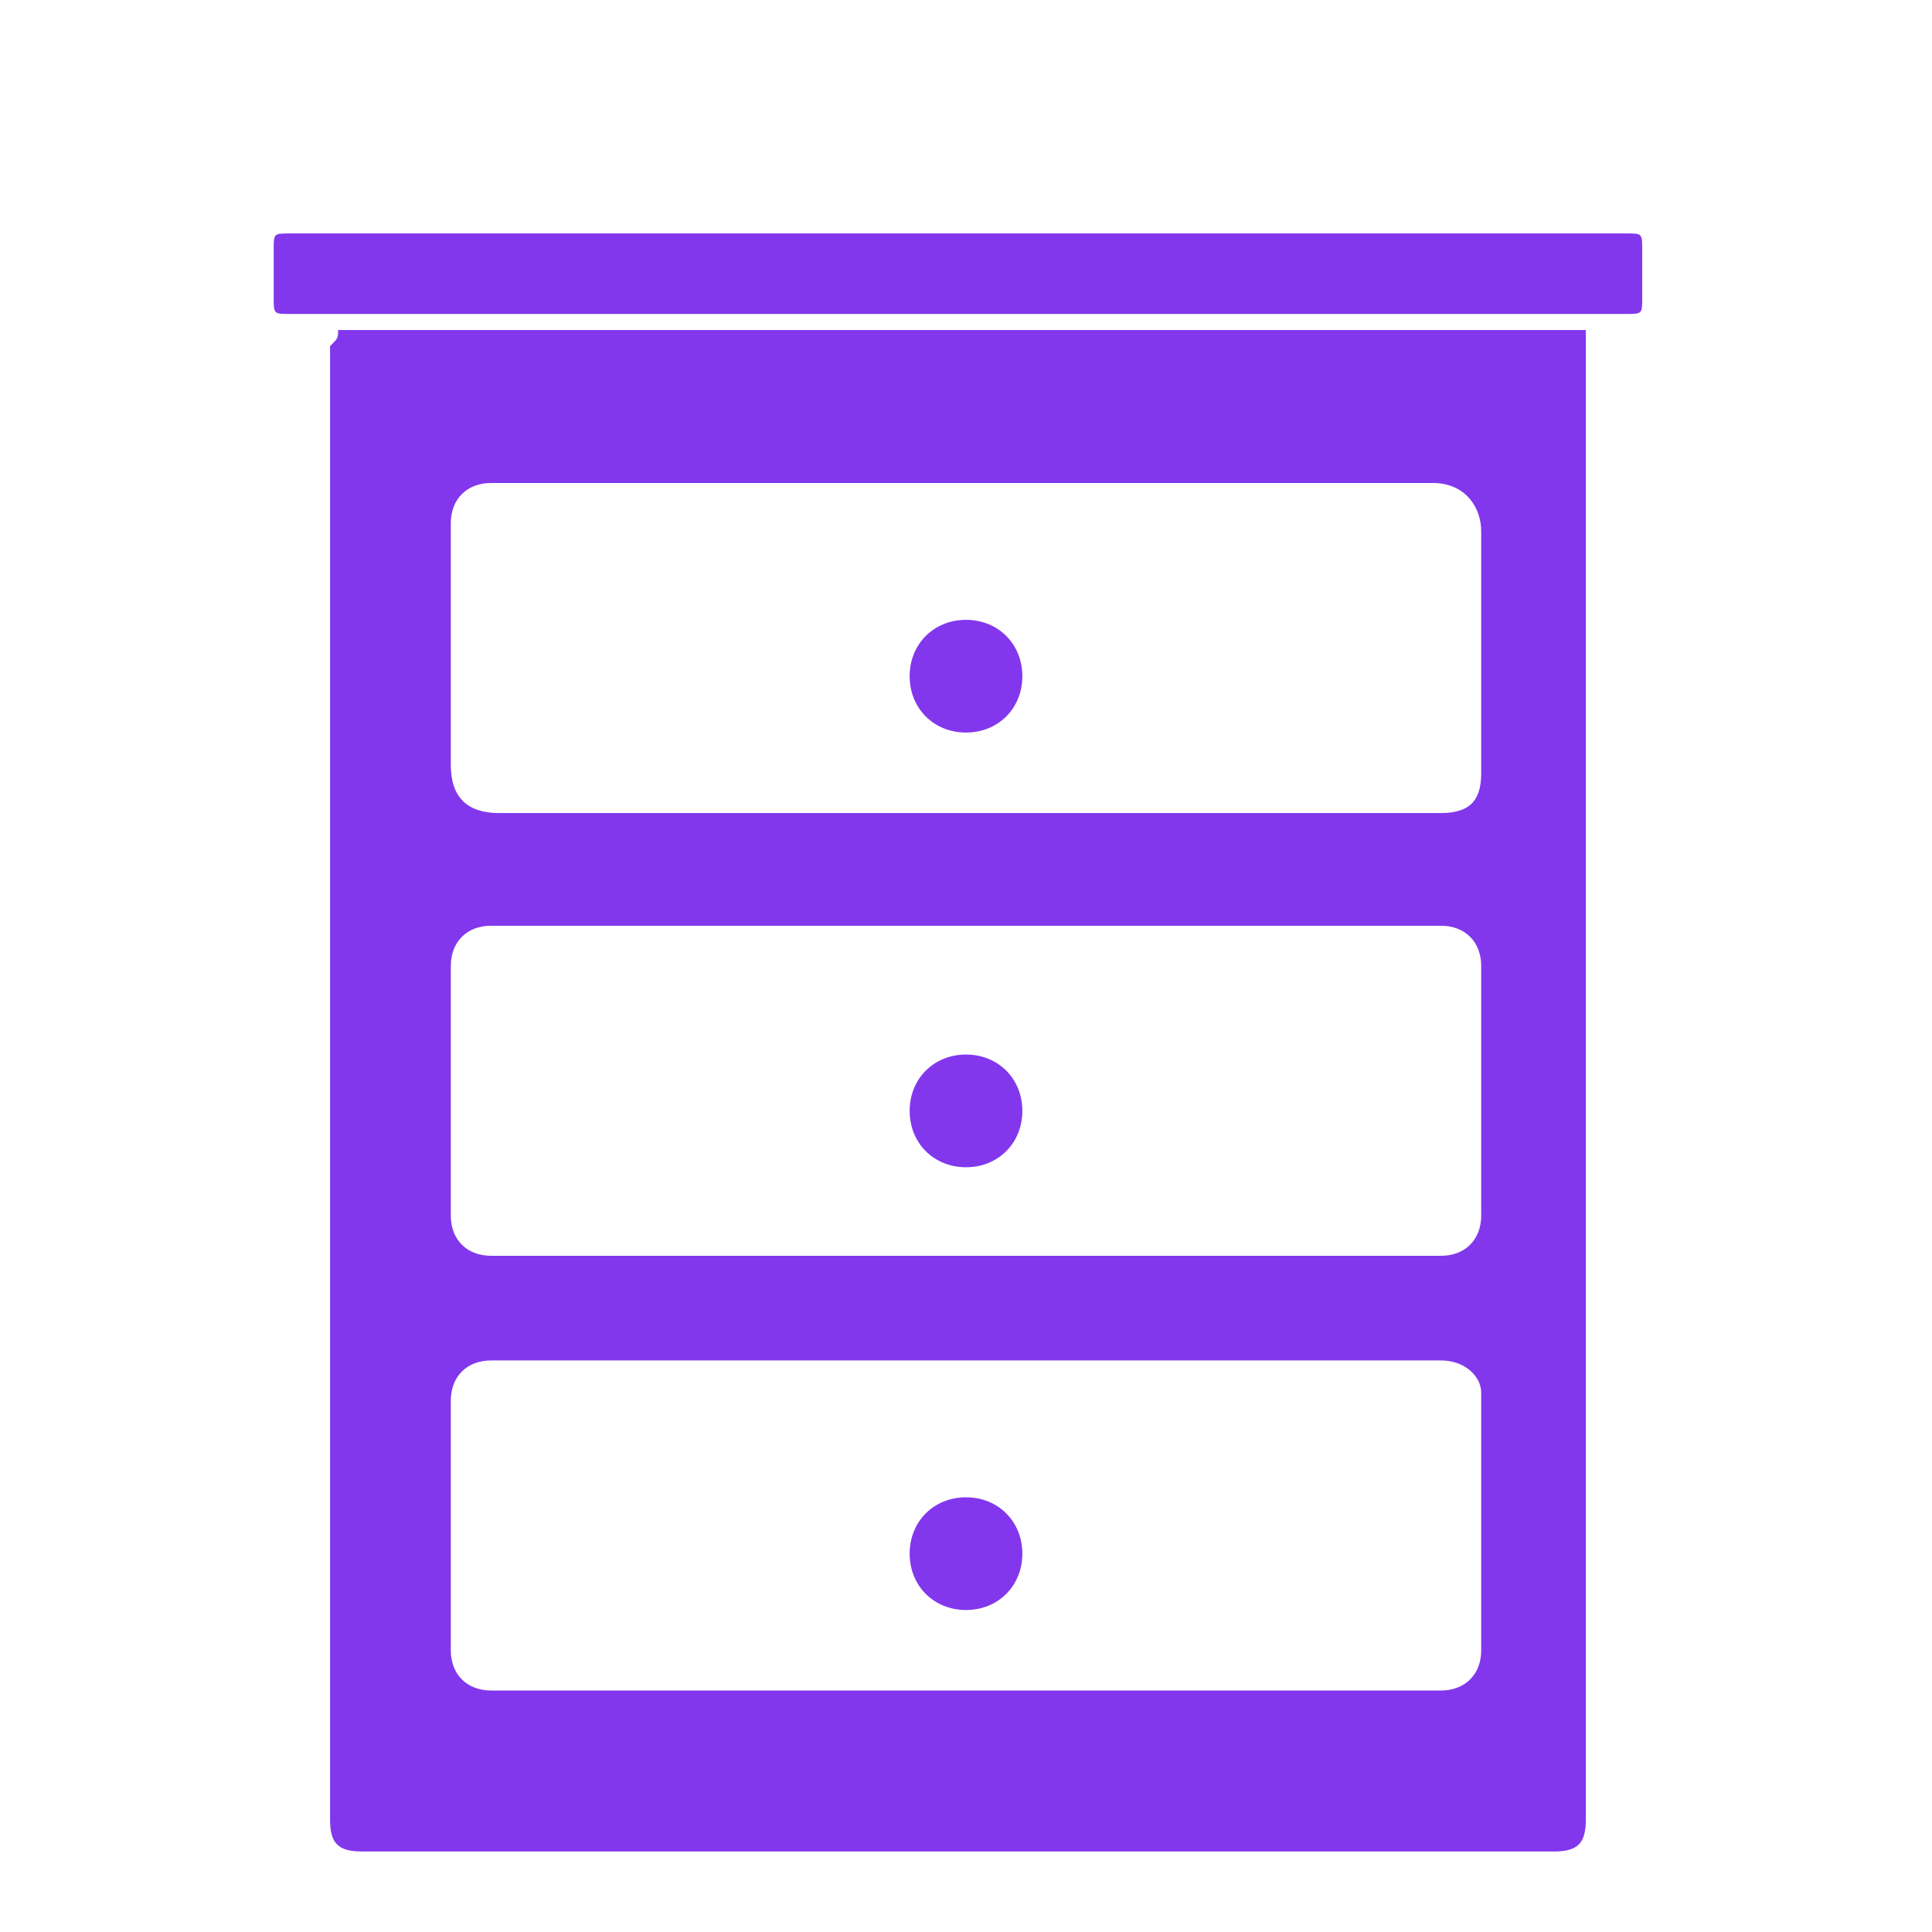
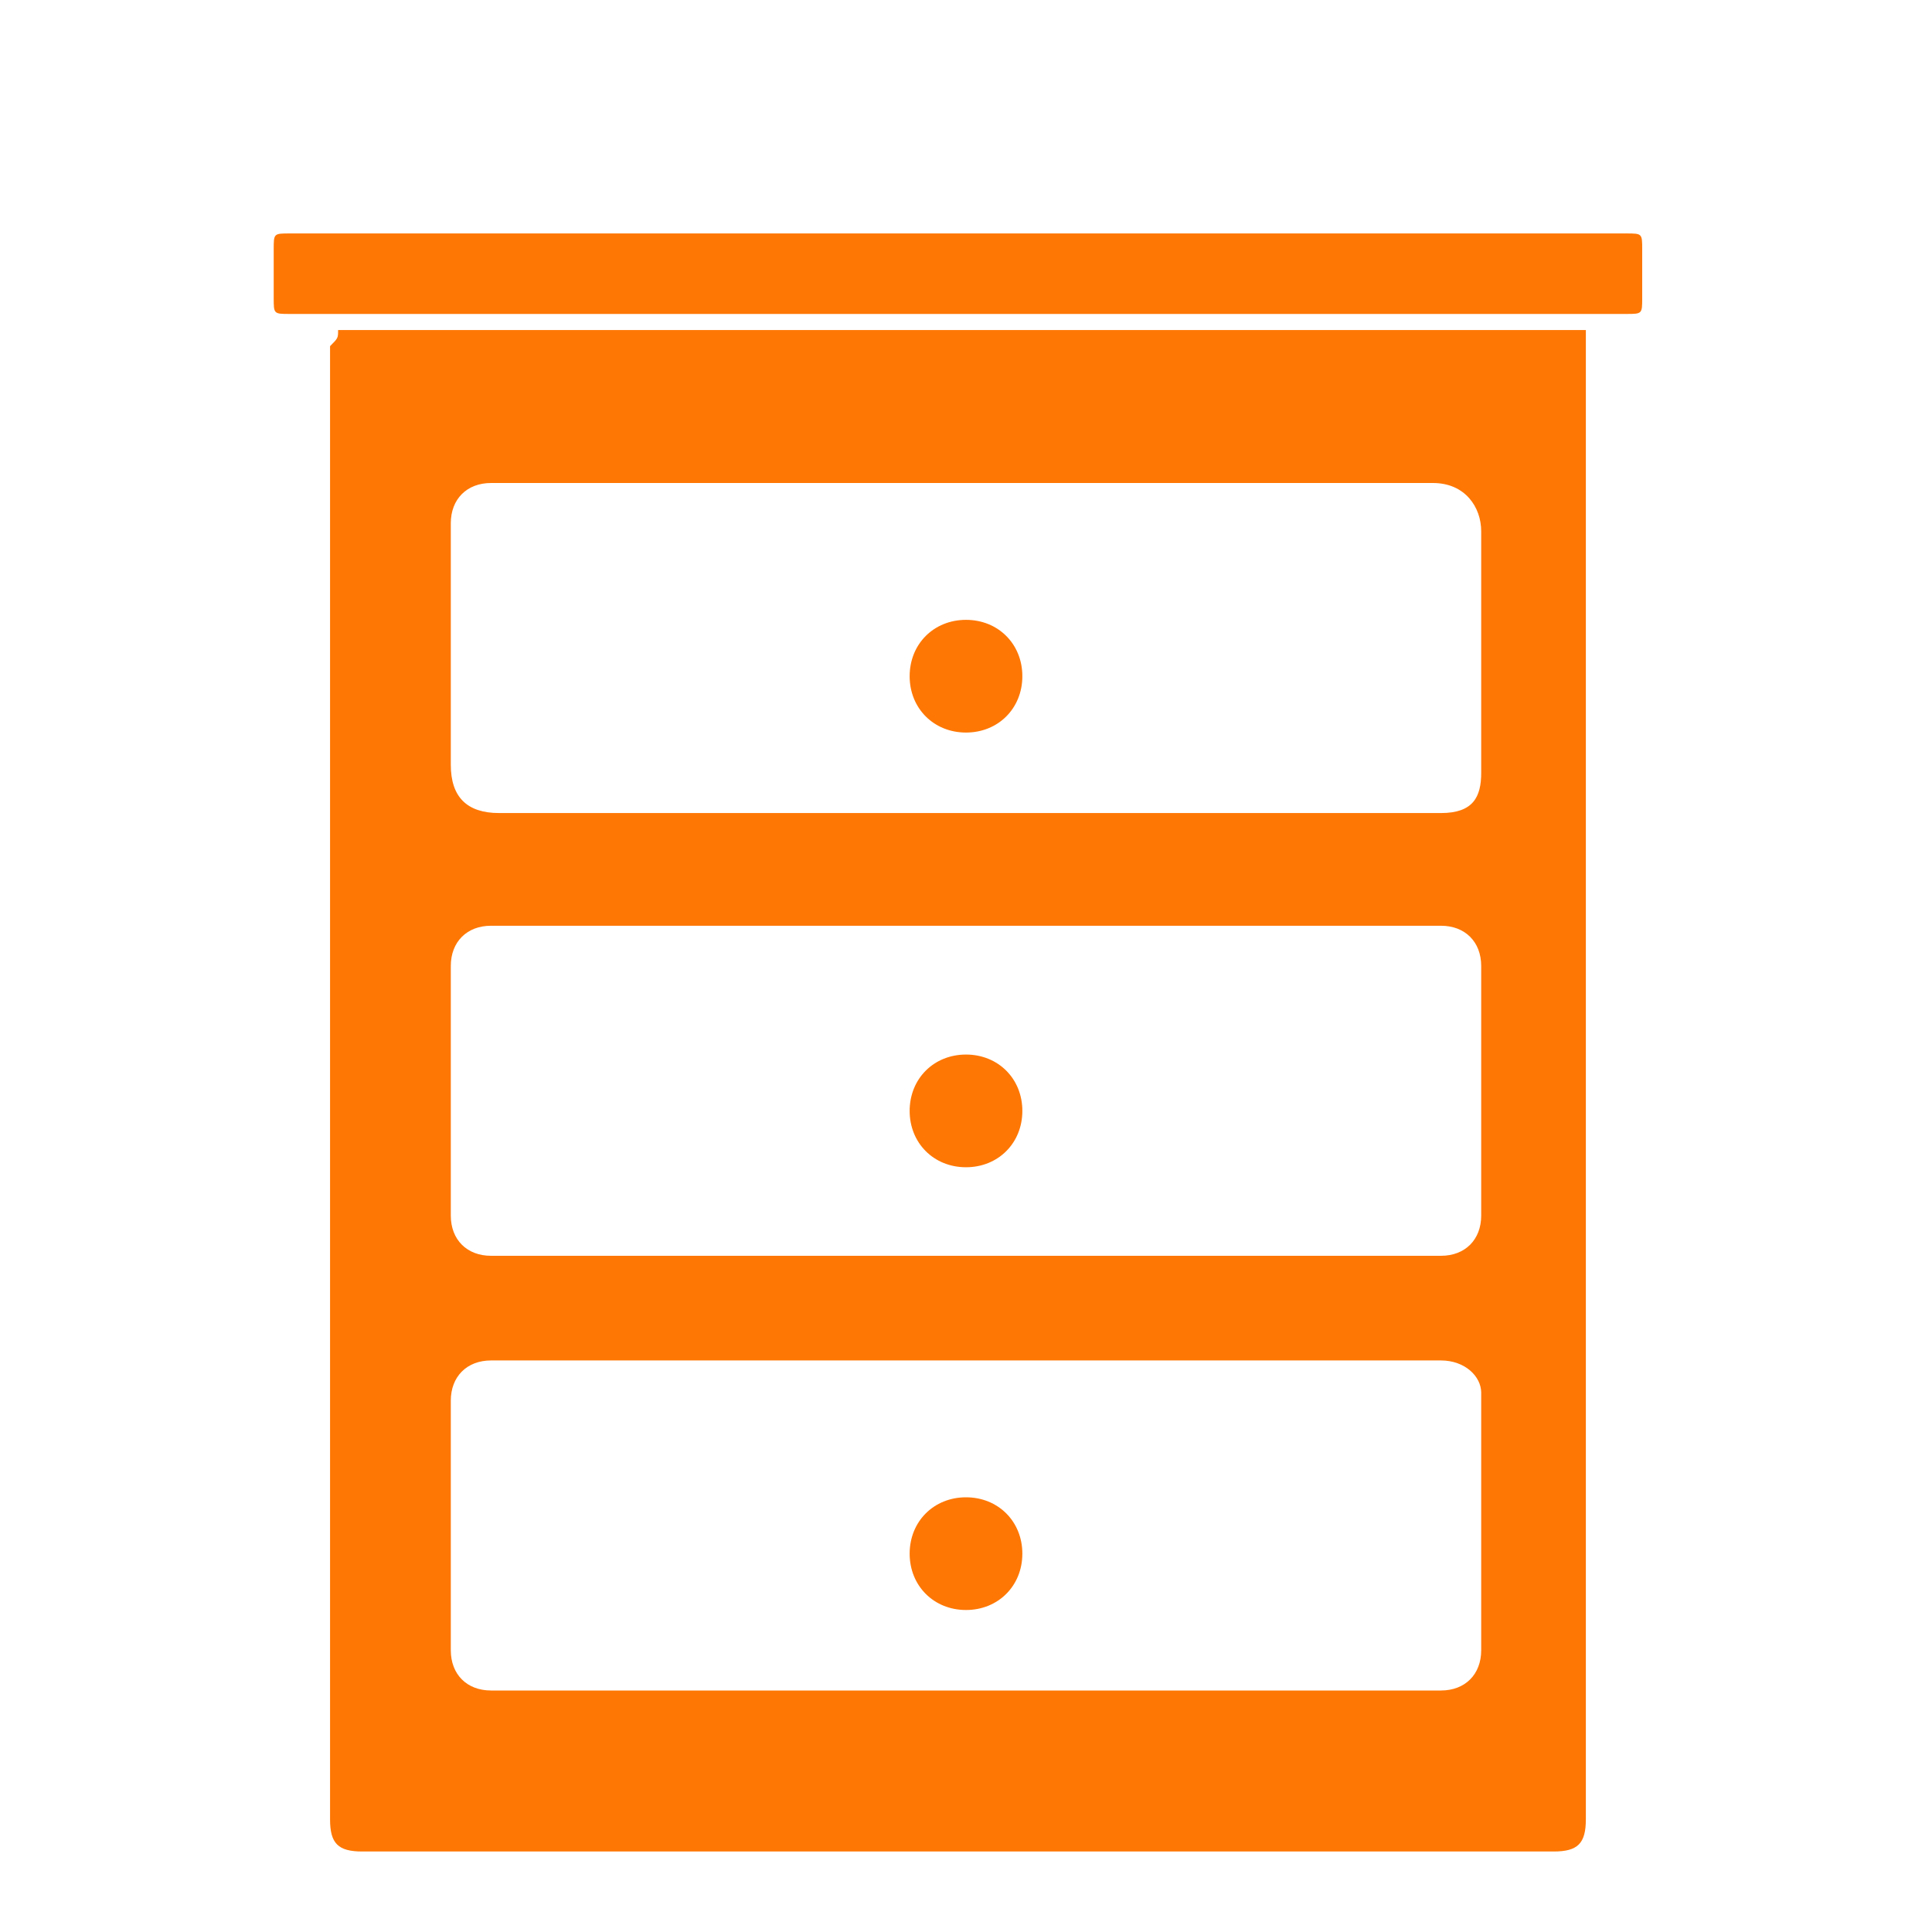
<svg xmlns="http://www.w3.org/2000/svg" version="1.1" id="Capa_1" x="0px" y="0px" viewBox="0 0 24 24" style="enable-background:new 0 0 24 24;" xml:space="preserve">
  <style type="text/css">
- 	.st0{fill:#8237ED;}
+ 	.st0{fill:#FE7704;}
	.st1{fill:none;}
+ 	.st2{fill:#8237ED;}
</style>
  <g>
-     <path class="st0" d="M4.2,4.1c5.2,0,10.3,0,15.5,0c0,0,0,0.1,0,0.1c0,6.1,0,12.3,0,18.4c0,0.3-0.1,0.4-0.4,0.4c-4.9,0-9.8,0-14.8,0   c-0.3,0-0.4-0.1-0.4-0.4c0-6.1,0-12.2,0-18.3C4.2,4.2,4.2,4.2,4.2,4.1z M12,6c-2,0-3.9,0-5.9,0C5.8,6,5.6,6.2,5.6,6.5c0,1,0,2,0,3   c0,0.4,0.2,0.6,0.6,0.6c3.9,0,7.8,0,11.7,0c0.4,0,0.5-0.2,0.5-0.5c0-1,0-2,0-3c0-0.3-0.2-0.6-0.6-0.6C15.9,6,13.9,6,12,6z M12,11.5   c-2,0-3.9,0-5.9,0c-0.3,0-0.5,0.2-0.5,0.5c0,1,0,2.1,0,3.1c0,0.3,0.2,0.5,0.5,0.5c3.9,0,7.8,0,11.8,0c0.3,0,0.5-0.2,0.5-0.5   c0-1,0-2.1,0-3.1c0-0.3-0.2-0.5-0.5-0.5C15.9,11.5,14,11.5,12,11.5z M12,16.9c-2,0-3.9,0-5.9,0c-0.3,0-0.5,0.2-0.5,0.5   c0,1,0,2.1,0,3.1c0,0.3,0.2,0.5,0.5,0.5c3.9,0,7.8,0,11.8,0c0.3,0,0.5-0.2,0.5-0.5c0-1,0-2.1,0-3.1c0,0,0-0.1,0-0.1   c0-0.2-0.2-0.4-0.5-0.4C15.9,16.9,14,16.9,12,16.9z" />
-     <path class="st0" d="M12,2.9c2.7,0,5.5,0,8.2,0c0.2,0,0.2,0,0.2,0.2c0,0.2,0,0.4,0,0.6c0,0.2,0,0.2-0.2,0.2c-2.8,0-5.6,0-8.5,0   c-2.7,0-5.4,0-8.1,0c-0.2,0-0.2,0-0.2-0.2c0-0.2,0-0.4,0-0.6c0-0.2,0-0.2,0.2-0.2c1.7,0,3.4,0,5.2,0C10,2.9,11,2.9,12,2.9z" />
-     <path class="st1" d="M12,6c1.9,0,3.9,0,5.8,0c0.4,0,0.6,0.2,0.6,0.6c0,1,0,2,0,3c0,0.3-0.2,0.5-0.5,0.5c-3.9,0-7.8,0-11.7,0   c-0.4,0-0.5-0.2-0.6-0.6c0-1,0-2,0-3C5.6,6.2,5.8,6,6.1,6C8.1,6,10,6,12,6z M12,9.1c0.4,0,0.7-0.3,0.7-0.7c0-0.4-0.3-0.7-0.7-0.7   c-0.4,0-0.7,0.3-0.7,0.7C11.3,8.7,11.6,9.1,12,9.1z" />
-     <path class="st1" d="M12,11.5c2,0,3.9,0,5.9,0c0.4,0,0.5,0.2,0.5,0.5c0,1,0,2.1,0,3.1c0,0.3-0.2,0.5-0.5,0.5c-3.9,0-7.8,0-11.8,0   c-0.3,0-0.5-0.2-0.5-0.5c0-1,0-2.1,0-3.1c0-0.3,0.2-0.5,0.5-0.5C8.1,11.5,10,11.5,12,11.5z M12,13.1c-0.4,0-0.7,0.3-0.7,0.7   c0,0.4,0.3,0.7,0.7,0.7c0.4,0,0.7-0.3,0.7-0.7C12.7,13.4,12.4,13.1,12,13.1z" />
-     <path class="st1" d="M12,16.9c2,0,3.9,0,5.9,0c0.3,0,0.5,0.1,0.5,0.4c0,0,0,0.1,0,0.1c0,1,0,2.1,0,3.1c0,0.3-0.2,0.5-0.5,0.5   c-3.9,0-7.8,0-11.8,0c-0.3,0-0.5-0.2-0.5-0.5c0-1,0-2.1,0-3.1c0-0.3,0.2-0.5,0.5-0.5C8.1,16.9,10,16.9,12,16.9z M12,18.6   c-0.4,0-0.7,0.3-0.7,0.7c0,0.4,0.3,0.7,0.7,0.7c0.4,0,0.7-0.3,0.7-0.7C12.7,18.9,12.4,18.6,12,18.6z" />
-     <path class="st0" d="M12,9.1c-0.4,0-0.7-0.3-0.7-0.7c0-0.4,0.3-0.7,0.7-0.7c0.4,0,0.7,0.3,0.7,0.7C12.7,8.8,12.4,9.1,12,9.1z" />
-     <path class="st0" d="M12,13.1c0.4,0,0.7,0.3,0.7,0.7c0,0.4-0.3,0.7-0.7,0.7c-0.4,0-0.7-0.3-0.7-0.7C11.3,13.4,11.6,13.1,12,13.1z" />
-     <path class="st0" d="M12,18.6c0.4,0,0.7,0.3,0.7,0.7c0,0.4-0.3,0.7-0.7,0.7c-0.4,0-0.7-0.3-0.7-0.7C11.3,18.9,11.6,18.6,12,18.6z" />
+     <path class="st0" d="M4.2,4.1c5.2,0,10.3,0,15.5,0v0.1c0,6.1,0,12.3,0,18.4c0,0.3-0.1,0.4-0.4,0.4c-4.9,0-9.8,0-14.8,0   c-0.3,0-0.4-0.1-0.4-0.4c0-6.1,0-12.2,0-18.3C4.2,4.2,4.2,4.2,4.2,4.1z M12,6c-2,0-3.9,0-5.9,0C5.8,6,5.6,6.2,5.6,6.5c0,1,0,2,0,3   c0,0.4,0.2,0.6,0.6,0.6c3.9,0,7.8,0,11.7,0c0.4,0,0.5-0.2,0.5-0.5c0-1,0-2,0-3c0-0.3-0.2-0.6-0.6-0.6C15.9,6,13.9,6,12,6z M12,11.5   c-2,0-3.9,0-5.9,0c-0.3,0-0.5,0.2-0.5,0.5c0,1,0,2.1,0,3.1c0,0.3,0.2,0.5,0.5,0.5c3.9,0,7.8,0,11.8,0c0.3,0,0.5-0.2,0.5-0.5   c0-1,0-2.1,0-3.1c0-0.3-0.2-0.5-0.5-0.5C15.9,11.5,14,11.5,12,11.5z M12,16.9c-2,0-3.9,0-5.9,0c-0.3,0-0.5,0.2-0.5,0.5   c0,1,0,2.1,0,3.1c0,0.3,0.2,0.5,0.5,0.5c3.9,0,7.8,0,11.8,0c0.3,0,0.5-0.2,0.5-0.5c0-1,0-2.1,0-3.1v-0.1c0-0.2-0.2-0.4-0.5-0.4   C15.9,16.9,14,16.9,12,16.9z" />
+     <path class="st0" d="M12,2.9c2.7,0,5.5,0,8.2,0c0.2,0,0.2,0,0.2,0.2s0,0.4,0,0.6s0,0.2-0.2,0.2c-2.8,0-5.6,0-8.5,0   c-2.7,0-5.4,0-8.1,0c-0.2,0-0.2,0-0.2-0.2s0-0.4,0-0.6c0-0.2,0-0.2,0.2-0.2c1.7,0,3.4,0,5.2,0C10,2.9,11,2.9,12,2.9z" />
+     <path class="st1" d="M12,6c1.9,0,3.9,0,5.8,0c0.4,0,0.6,0.2,0.6,0.6c0,1,0,2,0,3c0,0.3-0.2,0.5-0.5,0.5c-3.9,0-7.8,0-11.7,0   c-0.4,0-0.5-0.2-0.6-0.6c0-1,0-2,0-3C5.6,6.2,5.8,6,6.1,6C8.1,6,10,6,12,6z M12,9.1c0.4,0,0.7-0.3,0.7-0.7S12.4,7.7,12,7.7   S11.3,8,11.3,8.4C11.3,8.7,11.6,9.1,12,9.1z" />
+     <path class="st1" d="M12,11.5c2,0,3.9,0,5.9,0c0.4,0,0.5,0.2,0.5,0.5c0,1,0,2.1,0,3.1c0,0.3-0.2,0.5-0.5,0.5c-3.9,0-7.8,0-11.8,0   c-0.3,0-0.5-0.2-0.5-0.5c0-1,0-2.1,0-3.1c0-0.3,0.2-0.5,0.5-0.5C8.1,11.5,10,11.5,12,11.5z M12,13.1c-0.4,0-0.7,0.3-0.7,0.7   s0.3,0.7,0.7,0.7s0.7-0.3,0.7-0.7C12.7,13.4,12.4,13.1,12,13.1z" />
+     <path class="st1" d="M12,16.9c2,0,3.9,0,5.9,0c0.3,0,0.5,0.1,0.5,0.4v0.1c0,1,0,2.1,0,3.1c0,0.3-0.2,0.5-0.5,0.5   c-3.9,0-7.8,0-11.8,0c-0.3,0-0.5-0.2-0.5-0.5c0-1,0-2.1,0-3.1c0-0.3,0.2-0.5,0.5-0.5C8.1,16.9,10,16.9,12,16.9z M12,18.6   c-0.4,0-0.7,0.3-0.7,0.7c0,0.4,0.3,0.7,0.7,0.7s0.7-0.3,0.7-0.7S12.4,18.6,12,18.6z" />
+     <path class="st0" d="M12,9.1c-0.4,0-0.7-0.3-0.7-0.7s0.3-0.7,0.7-0.7s0.7,0.3,0.7,0.7S12.4,9.1,12,9.1z" />
+     <path class="st0" d="M12,13.1c0.4,0,0.7,0.3,0.7,0.7s-0.3,0.7-0.7,0.7s-0.7-0.3-0.7-0.7C11.3,13.4,11.6,13.1,12,13.1z" />
+     <path class="st0" d="M12,18.6c0.4,0,0.7,0.3,0.7,0.7c0,0.4-0.3,0.7-0.7,0.7s-0.7-0.3-0.7-0.7S11.6,18.6,12,18.6z" />
  </g>
  <g>
-     <path class="st0" d="M-77.8-5.1c0,0.1,0,0.3-0.1,0.4c0,0.2,0,0.3,0,0.5c0,0.1,0,0.2-0.2,0.2c-0.6,0.2-1.1,0.4-1.7,0.7   c-1.1,0.4-2.1,1.2-3,2c-0.2,0.2-0.4,0.4-0.5,0.7c0,0.2,0,0.3,0.1,0.5c0.3,0.3,0.5,0.6,0.8,0.8c0.6,0.5,1.2,1,1.7,1.4   c0,0,0.1,0.1,0.1,0.1c0,0.4,0,0.7,0,1.1c-0.1,0-0.3,0-0.4,0c-0.3,0-0.5,0-0.8,0c-0.1,0-0.1,0-0.2-0.1C-81.9,3.1-82.2,3-82.5,3   c-0.1,0-0.2-0.1-0.4-0.1c-0.2-0.1-0.4-0.1-0.6-0.1c-1.2,0-2.3,0-3.5,0c-0.2,0-0.4,0.1-0.6,0.1C-87.7,2.9-87.8,3-88,3   c-0.2,0.1-0.4,0.2-0.5,0.3c-0.1,0.1-0.1,0.1-0.2,0.1c-0.3,0-0.6,0-1,0c0-0.2,0-0.3,0-0.5c0-0.3,0-0.5,0-0.8c0-0.1,0-0.2,0.1-0.2   c0.5-0.4,1.1-0.7,1.6-1.1c0.3-0.2,0.6-0.5,0.8-0.8c0.3-0.4,0.3-0.8-0.2-1.1c-0.1-0.1-0.3-0.2-0.4-0.2c-0.6-0.3-1.2-0.5-1.8-0.7   c-0.1,0-0.1-0.1-0.1-0.2c0-0.1,0-0.2,0-0.3c0-0.1,0-0.1-0.1-0.1c-1-0.3-2-0.6-3-1c-0.5-0.2-1.1-0.4-1.5-0.8   c-0.1-0.1-0.2-0.2-0.3-0.3c-0.1-0.1-0.1-0.3,0.1-0.3c0.2,0,0.3-0.1,0.5-0.1c1.1-0.1,2.1-0.1,3.2-0.2c0.3,0,0.7,0,1,0   c0.1,0,0.1,0,0.1-0.1c0.1-0.2,0.1-0.2,0.3-0.2c3.8,0,7.6,0,11.4,0c0,0,0.1,0,0.1,0c0,0.1,0.1,0.2,0.1,0.3   C-77.8-5.2-77.8-5.1-77.8-5.1z" />
-     <path class="st0" d="M-88.6-17.5c0.1,0.1,0.2,0.1,0.3,0.2c0.4,0.4,0.7,0.8,1.1,1.1c0.2,0.2,0.2,0.4,0,0.6c-0.3,0.4-0.7,0.7-1,1.1   c-0.5,0.5-1.1,1-1.6,1.4c-0.3,0.2-0.5,0.4-0.8,0.7c-0.2,0.1-0.3,0.1-0.5,0c-0.4-0.4-0.8-0.8-1.2-1.3c-0.2-0.2-0.1-0.3,0-0.5   c0.5-0.6,1.1-1.1,1.7-1.7c0.4-0.4,0.8-0.7,1.2-1c0.2-0.2,0.4-0.3,0.6-0.4C-88.8-17.4-88.8-17.5-88.6-17.5   C-88.7-17.5-88.6-17.5-88.6-17.5z" />
-     <path class="st0" d="M-83.8-17.5c0.2,0.2,0.5,0.4,0.7,0.6c0.4,0.3,0.9,0.7,1.3,1.1c0.5,0.5,1,1,1.5,1.6c0.1,0.1,0.1,0.1,0.2,0.2   c0.1,0.1,0.1,0.2,0,0.4c0,0.1-0.1,0.2-0.2,0.2c-0.3,0.4-0.6,0.7-1,1c0,0-0.1,0.1-0.1,0.1c-0.1,0.1-0.3,0.1-0.4,0   c-0.7-0.5-1.3-1.1-2-1.6c-0.5-0.5-1-1-1.5-1.5c0,0,0-0.1-0.1-0.1c-0.2-0.2-0.2-0.3,0-0.5c0.4-0.4,0.8-0.8,1.1-1.2   C-84-17.4-83.9-17.5-83.8-17.5C-83.8-17.5-83.8-17.5-83.8-17.5z" />
-     <path class="st0" d="M-84.2-14.2c0.3,0.3,0.7,0.6,1,0.9c-0.3,0.3-0.5,0.6-0.8,0.9c-0.6,0.7-1.2,1.4-1.8,2.1c-0.3,0.3-0.7,0.6-1,0.9   c-0.6,0.5-1.1,1.2-1.6,1.8c-0.4,0.5-0.7,0.9-1.1,1.3c-0.1,0.1-0.1,0.1-0.3,0c-0.4-0.2-0.7-0.5-0.9-0.9c-0.1-0.1-0.1-0.2,0-0.3   c0.5-0.5,0.9-0.9,1.4-1.3c0.7-0.6,1.3-1.3,1.8-2c0.4-0.6,0.9-1.1,1.4-1.6c0.5-0.5,1-1,1.4-1.4C-84.5-13.9-84.4-14.1-84.2-14.2z" />
-     <path class="st0" d="M-85.9-9.6c0.4-0.3,0.7-0.7,1-1c0.1,0.1,0.1,0.2,0.2,0.3c0.4,0.6,0.9,1.1,1.5,1.6c0.5,0.4,0.9,0.9,1.3,1.3   c0.1,0.1,0.2,0.2,0,0.3c-0.3,0.3-0.5,0.5-0.8,0.8c-0.2,0.2-0.3,0.2-0.4-0.1c-0.4-0.5-0.8-1-1.2-1.5C-84.8-8.5-85.3-9.1-85.9-9.6   C-85.9-9.6-85.9-9.6-85.9-9.6z" />
-     <path class="st0" d="M-88.3-14.2c0.6,0.6,1.1,1.2,1.7,1.8c-0.3,0.4-0.7,0.7-1,1.1c-0.6-0.6-1.1-1.3-1.7-1.9   C-88.9-13.6-88.6-13.9-88.3-14.2z" />
-     <path class="st0" d="M-91.4-15.6c-0.1-0.1-0.3-0.3-0.4-0.4c0.3-0.4,0.7-0.6,1-0.9c0.1,0.1,0.3,0.3,0.4,0.4   C-90.7-16.3-91.1-16-91.4-15.6z" />
-     <path class="st0" d="M-80.7-16c-0.1,0.2-0.3,0.3-0.4,0.4c-0.3-0.3-0.7-0.6-1-0.9c0.1-0.1,0.2-0.3,0.4-0.4   C-81.4-16.7-81-16.4-80.7-16z" />
+     <path class="st2" d="M-77.8-5.1c0,0.1,0,0.3-0.1,0.4c0,0.2,0,0.3,0,0.5c0,0.1,0,0.2-0.2,0.2c-0.6,0.2-1.1,0.4-1.7,0.7   c-1.1,0.4-2.1,1.2-3,2c-0.2,0.2-0.4,0.4-0.5,0.7c0,0.2,0,0.3,0.1,0.5c0.3,0.3,0.5,0.6,0.8,0.8c0.6,0.5,1.2,1,1.7,1.4l0.1,0.1   c0,0.4,0,0.7,0,1.1c-0.1,0-0.3,0-0.4,0c-0.3,0-0.5,0-0.8,0c-0.1,0-0.1,0-0.2-0.1c0.1-0.1-0.2-0.2-0.5-0.2c-0.1,0-0.2-0.1-0.4-0.1   c-0.2-0.1-0.4-0.1-0.6-0.1c-1.2,0-2.3,0-3.5,0c-0.2,0-0.4,0.1-0.6,0.1C-87.7,2.9-87.8,3-88,3c-0.2,0.1-0.4,0.2-0.5,0.3   s-0.1,0.1-0.2,0.1c-0.3,0-0.6,0-1,0c0-0.2,0-0.3,0-0.5c0-0.3,0-0.5,0-0.8c0-0.1,0-0.2,0.1-0.2c0.5-0.4,1.1-0.7,1.6-1.1   c0.3-0.2,0.6-0.5,0.8-0.8c0.3-0.4,0.3-0.8-0.2-1.1c-0.1-0.1-0.3-0.2-0.4-0.2C-88.4-1.6-89-1.8-89.6-2c-0.1,0-0.1-0.1-0.1-0.2   c0-0.1,0-0.2,0-0.3s0-0.1-0.1-0.1c-1-0.3-2-0.6-3-1c-0.5-0.2-1.1-0.4-1.5-0.8c-0.1-0.1-0.2-0.2-0.3-0.3C-94.7-4.8-94.7-5-94.5-5   s0.3-0.1,0.5-0.1c1.1-0.1,2.1-0.1,3.2-0.2c0.3,0,0.7,0,1,0c0.1,0,0.1,0,0.1-0.1c0.1-0.2,0.1-0.2,0.3-0.2c3.8,0,7.6,0,11.4,0h0.1   c0,0.1,0.1,0.2,0.1,0.3C-77.8-5.2-77.8-5.1-77.8-5.1z" />
+     <path class="st2" d="M-88.6-17.5c0.1,0.1,0.2,0.1,0.3,0.2c0.4,0.4,0.7,0.8,1.1,1.1c0.2,0.2,0.2,0.4,0,0.6c-0.3,0.4-0.7,0.7-1,1.1   c-0.5,0.5-1.1,1-1.6,1.4c-0.3,0.2-0.5,0.4-0.8,0.7c-0.2,0.1-0.3,0.1-0.5,0c-0.4-0.4-0.8-0.8-1.2-1.3c-0.2-0.2-0.1-0.3,0-0.5   c0.5-0.6,1.1-1.1,1.7-1.7c0.4-0.4,0.8-0.7,1.2-1c0.2-0.2,0.4-0.3,0.6-0.4C-88.8-17.4-88.8-17.5-88.6-17.5   C-88.7-17.5-88.6-17.5-88.6-17.5z" />
+     <path class="st2" d="M-83.8-17.5c0.2,0.2,0.5,0.4,0.7,0.6c0.4,0.3,0.9,0.7,1.3,1.1c0.5,0.5,1,1,1.5,1.6c0.1,0.1,0.1,0.1,0.2,0.2   c0.1,0.1,0.1,0.2,0,0.4c0,0.1-0.1,0.2-0.2,0.2c-0.3,0.4-0.6,0.7-1,1l-0.1,0.1c-0.1,0.1-0.3,0.1-0.4,0c-0.7-0.5-1.3-1.1-2-1.6   c-0.5-0.5-1-1-1.5-1.5c0,0,0-0.1-0.1-0.1c-0.2-0.2-0.2-0.3,0-0.5c0.4-0.4,0.8-0.8,1.1-1.2C-84-17.4-83.9-17.5-83.8-17.5L-83.8-17.5   z" />
+     <path class="st2" d="M-84.2-14.2c0.3,0.3,0.7,0.6,1,0.9c-0.3,0.3-0.5,0.6-0.8,0.9c-0.6,0.7-1.2,1.4-1.8,2.1c-0.3,0.3-0.7,0.6-1,0.9   c-0.6,0.5-1.1,1.2-1.6,1.8c-0.4,0.5-0.7,0.9-1.1,1.3c-0.1,0.1-0.1,0.1-0.3,0c-0.4-0.2-0.7-0.5-0.9-0.9c-0.1-0.1-0.1-0.2,0-0.3   c0.5-0.5,0.9-0.9,1.4-1.3c0.7-0.6,1.3-1.3,1.8-2c0.4-0.6,0.9-1.1,1.4-1.6s1-1,1.4-1.4C-84.5-13.9-84.4-14.1-84.2-14.2z" />
+     <path class="st2" d="M-85.9-9.6c0.4-0.3,0.7-0.7,1-1c0.1,0.1,0.1,0.2,0.2,0.3c0.4,0.6,0.9,1.1,1.5,1.6c0.5,0.4,0.9,0.9,1.3,1.3   c0.1,0.1,0.2,0.2,0,0.3c-0.3,0.3-0.5,0.5-0.8,0.8c-0.2,0.2-0.3,0.2-0.4-0.1c-0.4-0.5-0.8-1-1.2-1.5C-84.8-8.5-85.3-9.1-85.9-9.6   L-85.9-9.6z" />
+     <path class="st2" d="M-88.3-14.2c0.6,0.6,1.1,1.2,1.7,1.8c-0.3,0.4-0.7,0.7-1,1.1c-0.6-0.6-1.1-1.3-1.7-1.9   C-88.9-13.6-88.6-13.9-88.3-14.2z" />
+     <path class="st2" d="M-91.4-15.6c-0.1-0.1-0.3-0.3-0.4-0.4c0.3-0.4,0.7-0.6,1-0.9c0.1,0.1,0.3,0.3,0.4,0.4   C-90.7-16.3-91.1-16-91.4-15.6z" />
+     <path class="st2" d="M-80.7-16c-0.1,0.2-0.3,0.3-0.4,0.4c-0.3-0.3-0.7-0.6-1-0.9c0.1-0.1,0.2-0.3,0.4-0.4   C-81.4-16.7-81-16.4-80.7-16z" />
  </g>
</svg>
